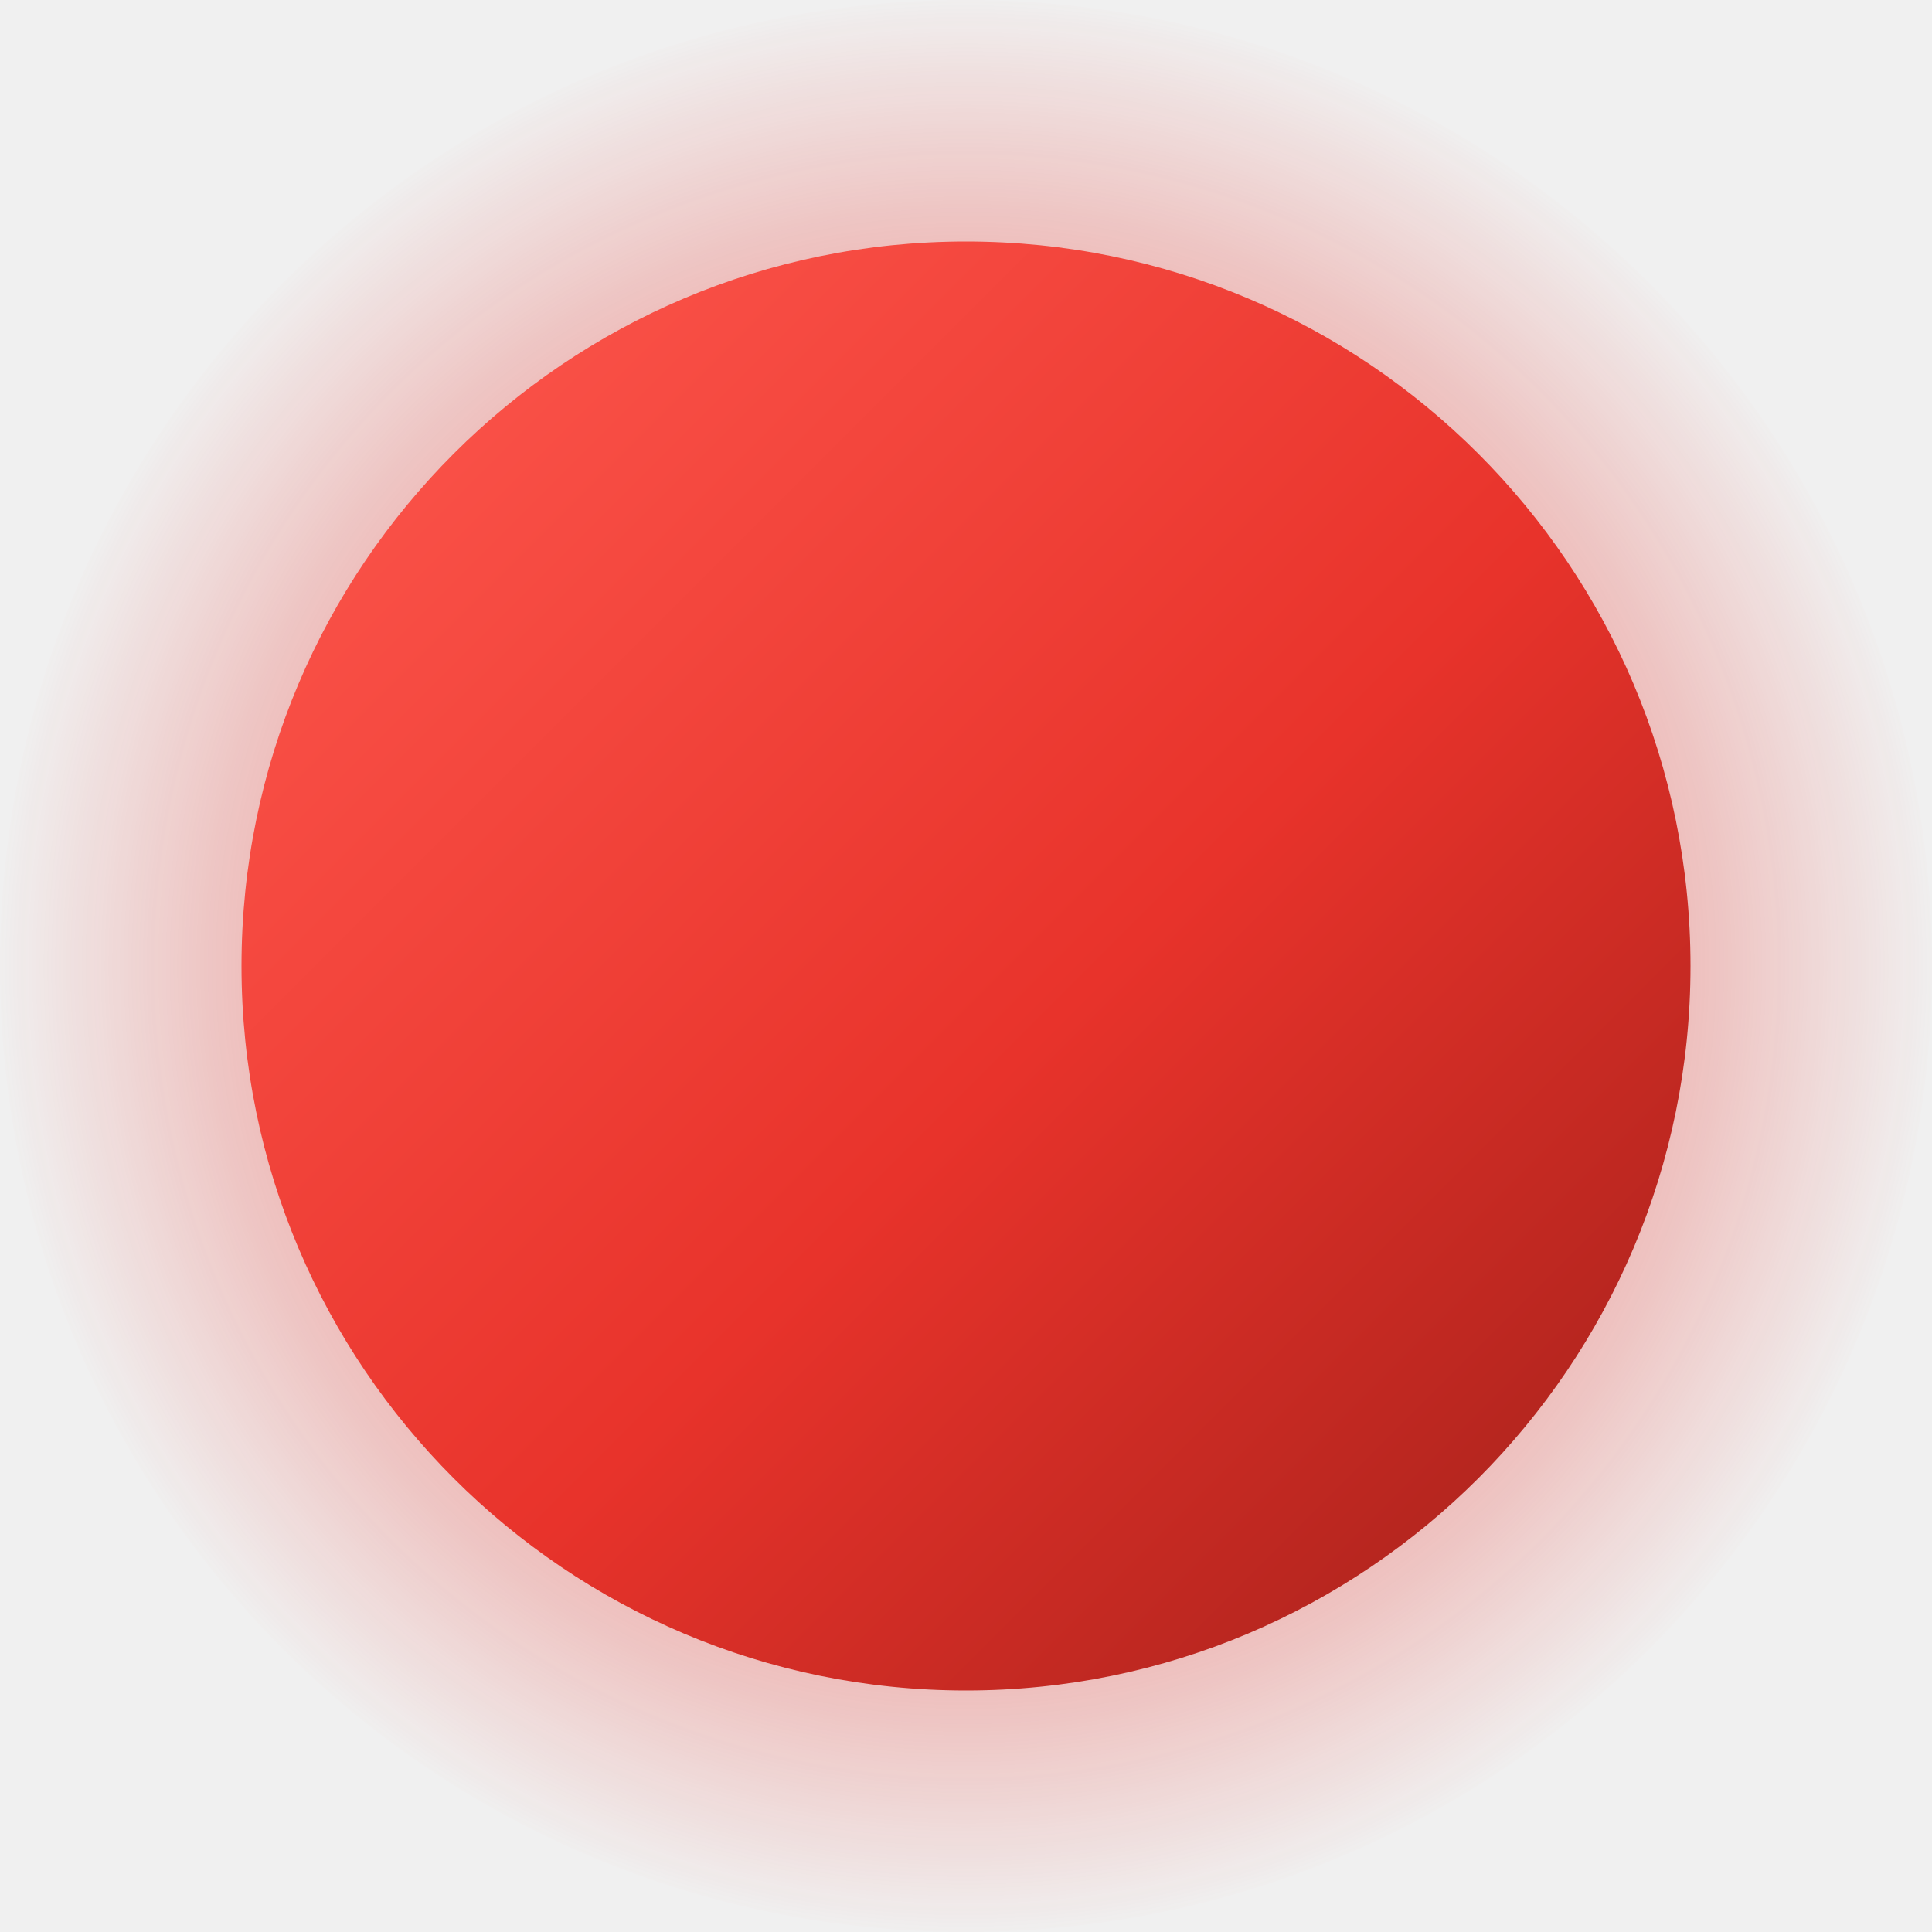
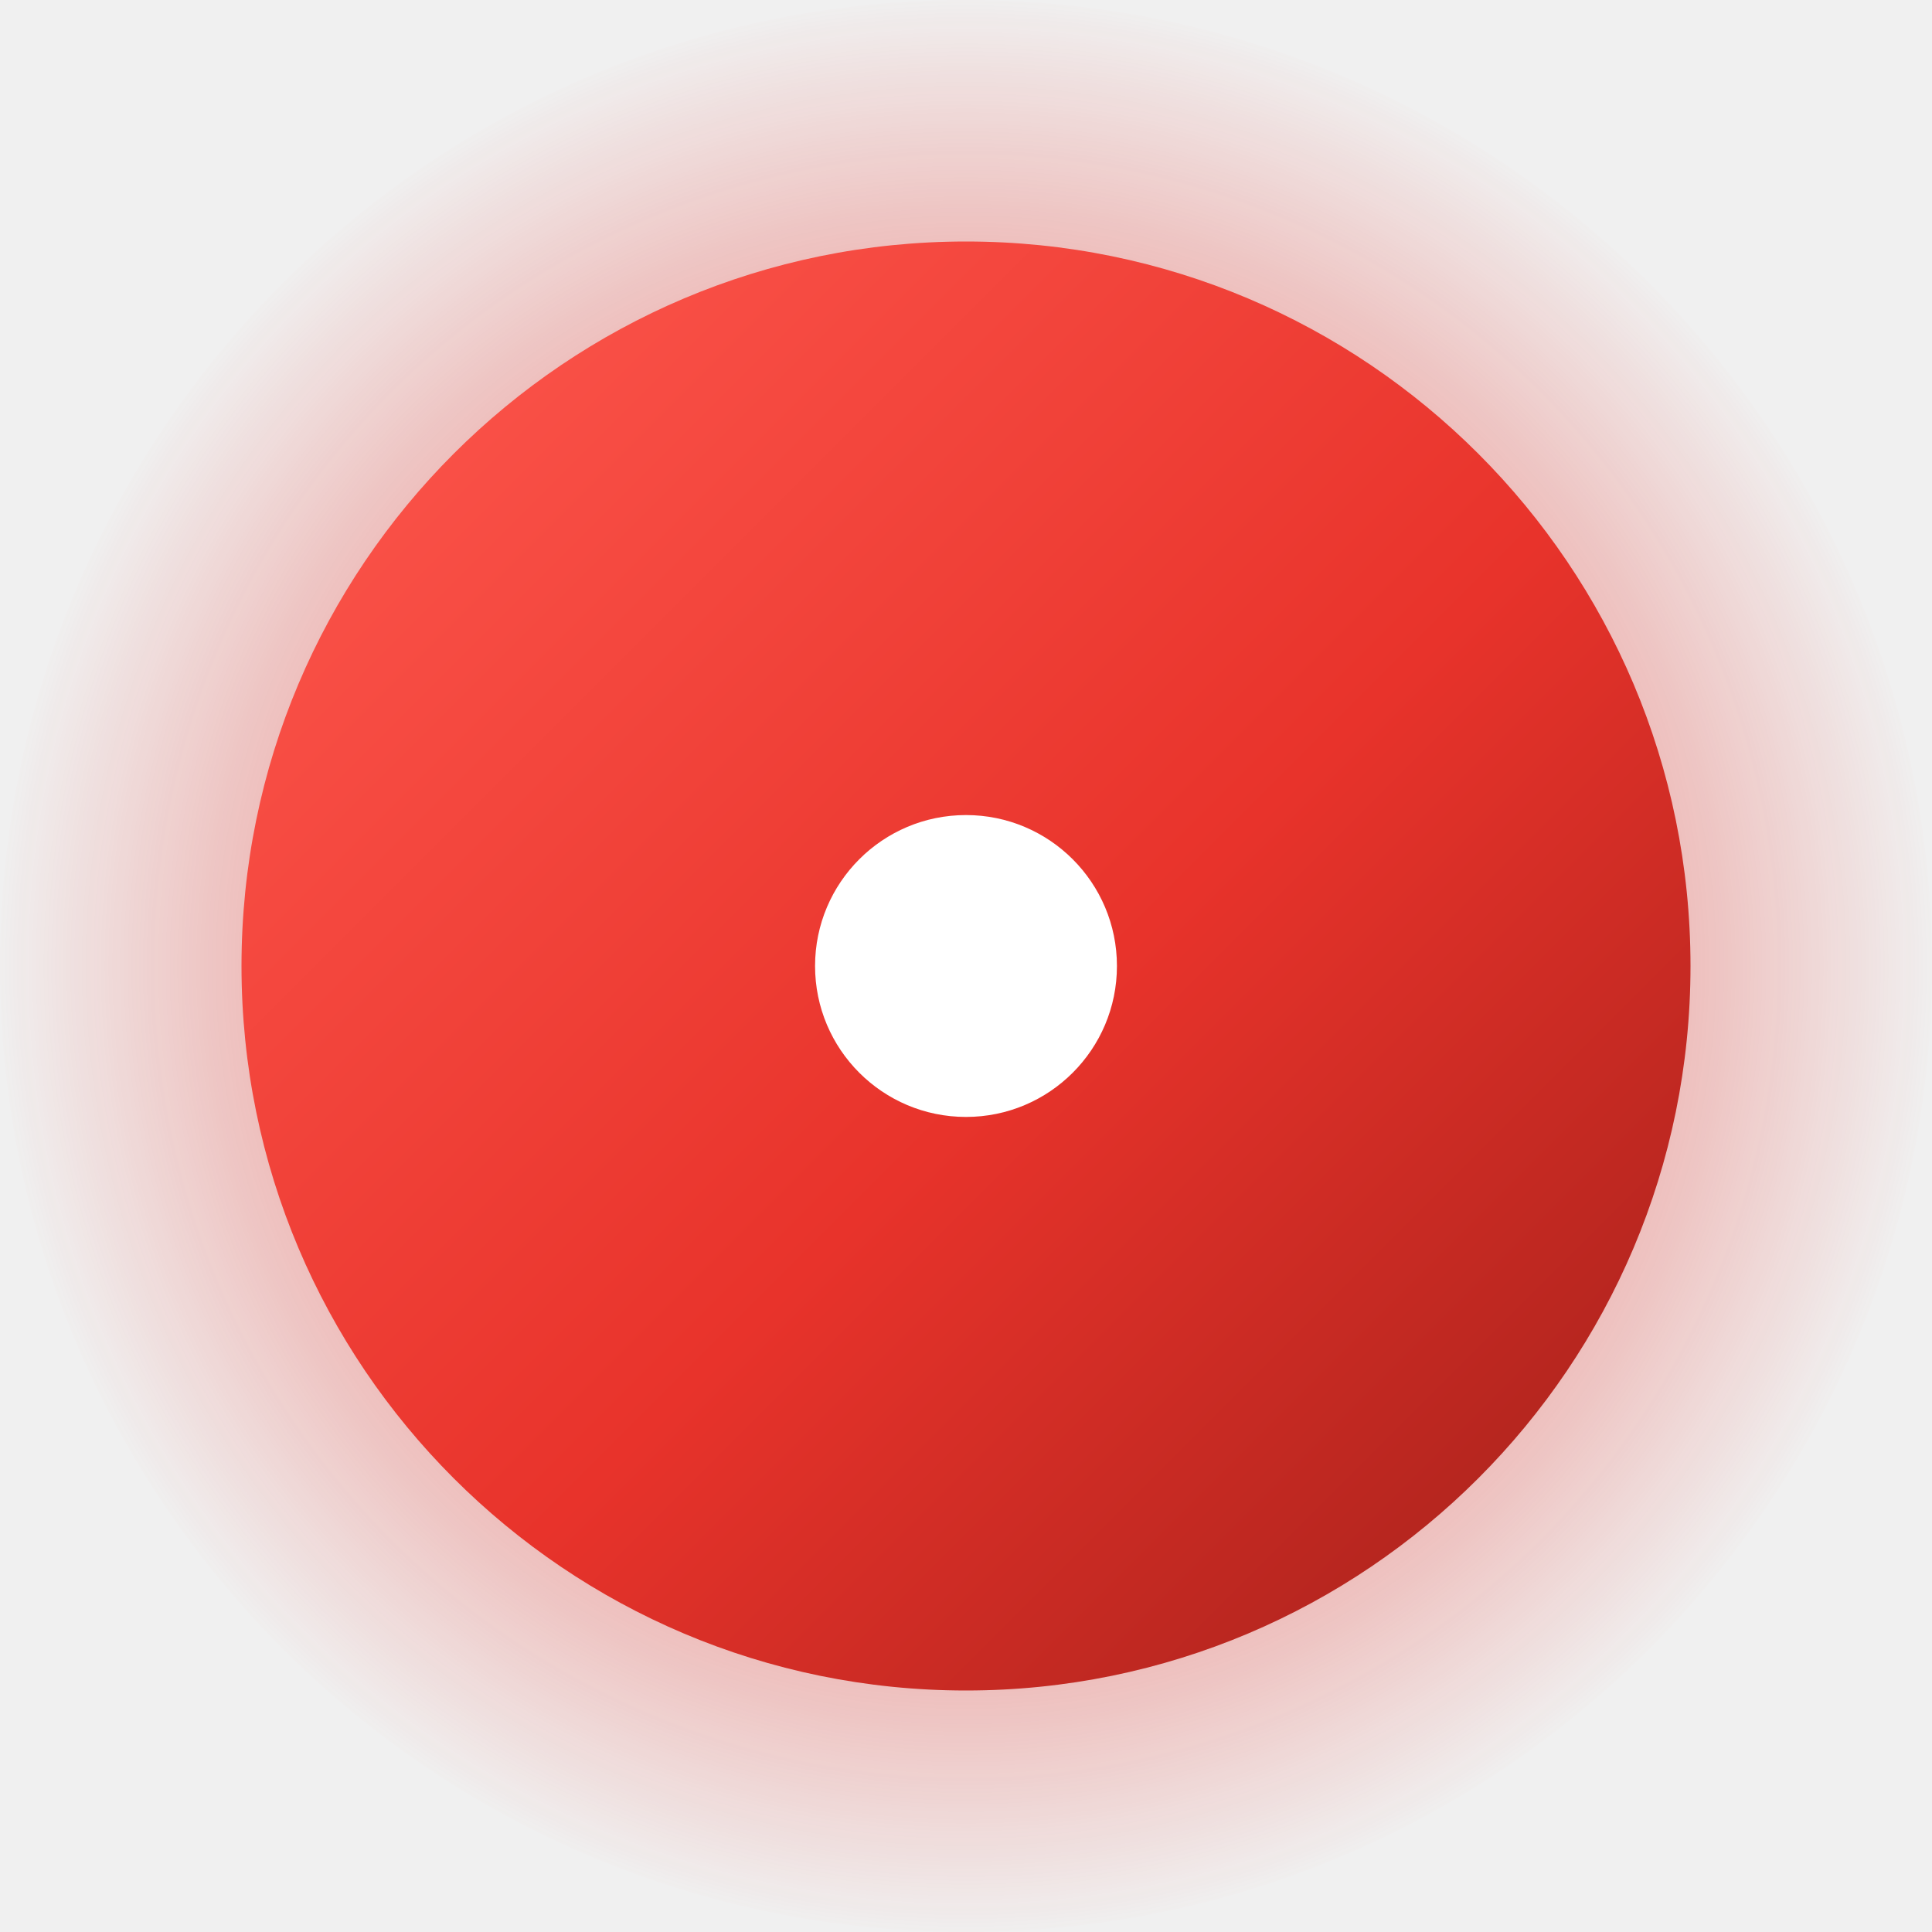
<svg xmlns="http://www.w3.org/2000/svg" viewBox="0 0 64 64">
  <defs>
    <linearGradient id="brand" x1="0" y1="0" x2="1" y2="1">
      <stop offset="0" stop-color="#FF5A50" />
      <stop offset=".55" stop-color="#E8332B" />
      <stop offset="1" stop-color="#9E1F19" />
    </linearGradient>
    <radialGradient id="glow">
      <stop offset=".6" stop-color="#E8332B" stop-opacity=".4" />
      <stop offset="1" stop-color="#E8332B" stop-opacity="0" />
    </radialGradient>
  </defs>
  <circle cx="32" cy="32" r="32" fill="url(#glow)" />
  <circle cx="32" cy="32" r="24" fill="url(#brand)" />
+   <circle cx="32" cy="32" r="5" fill="#FFFFFF" />
</svg>
